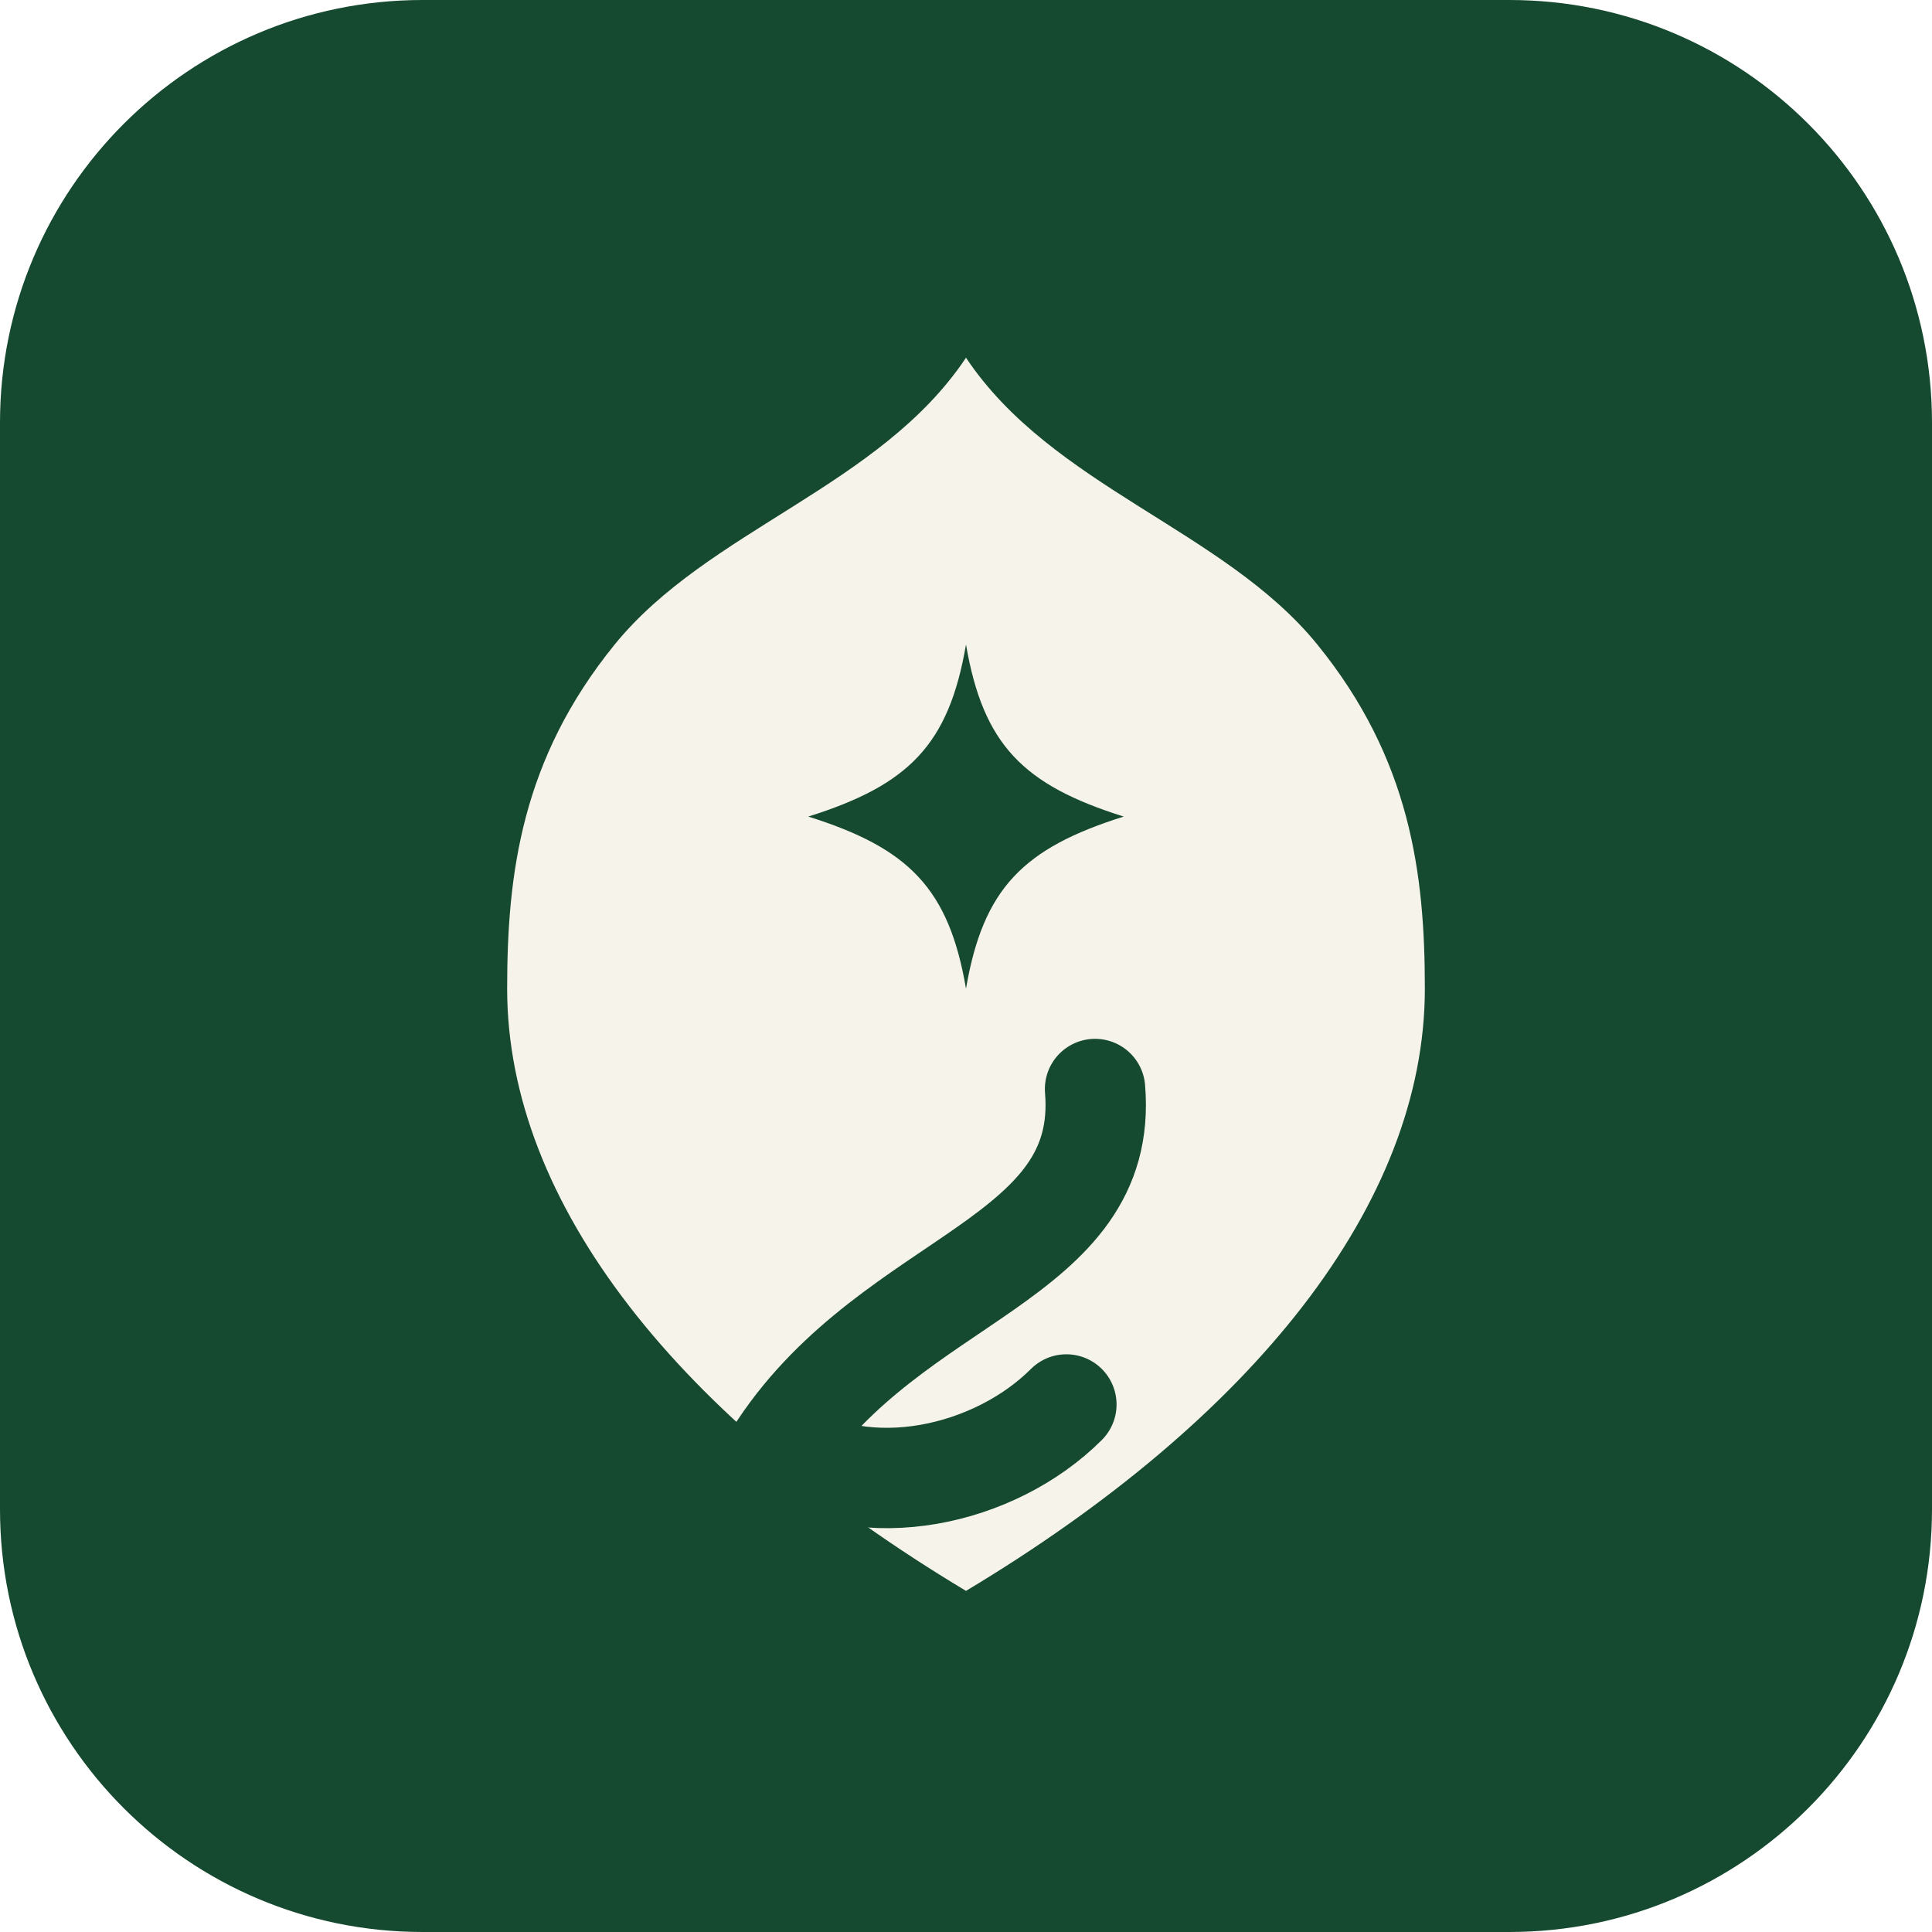
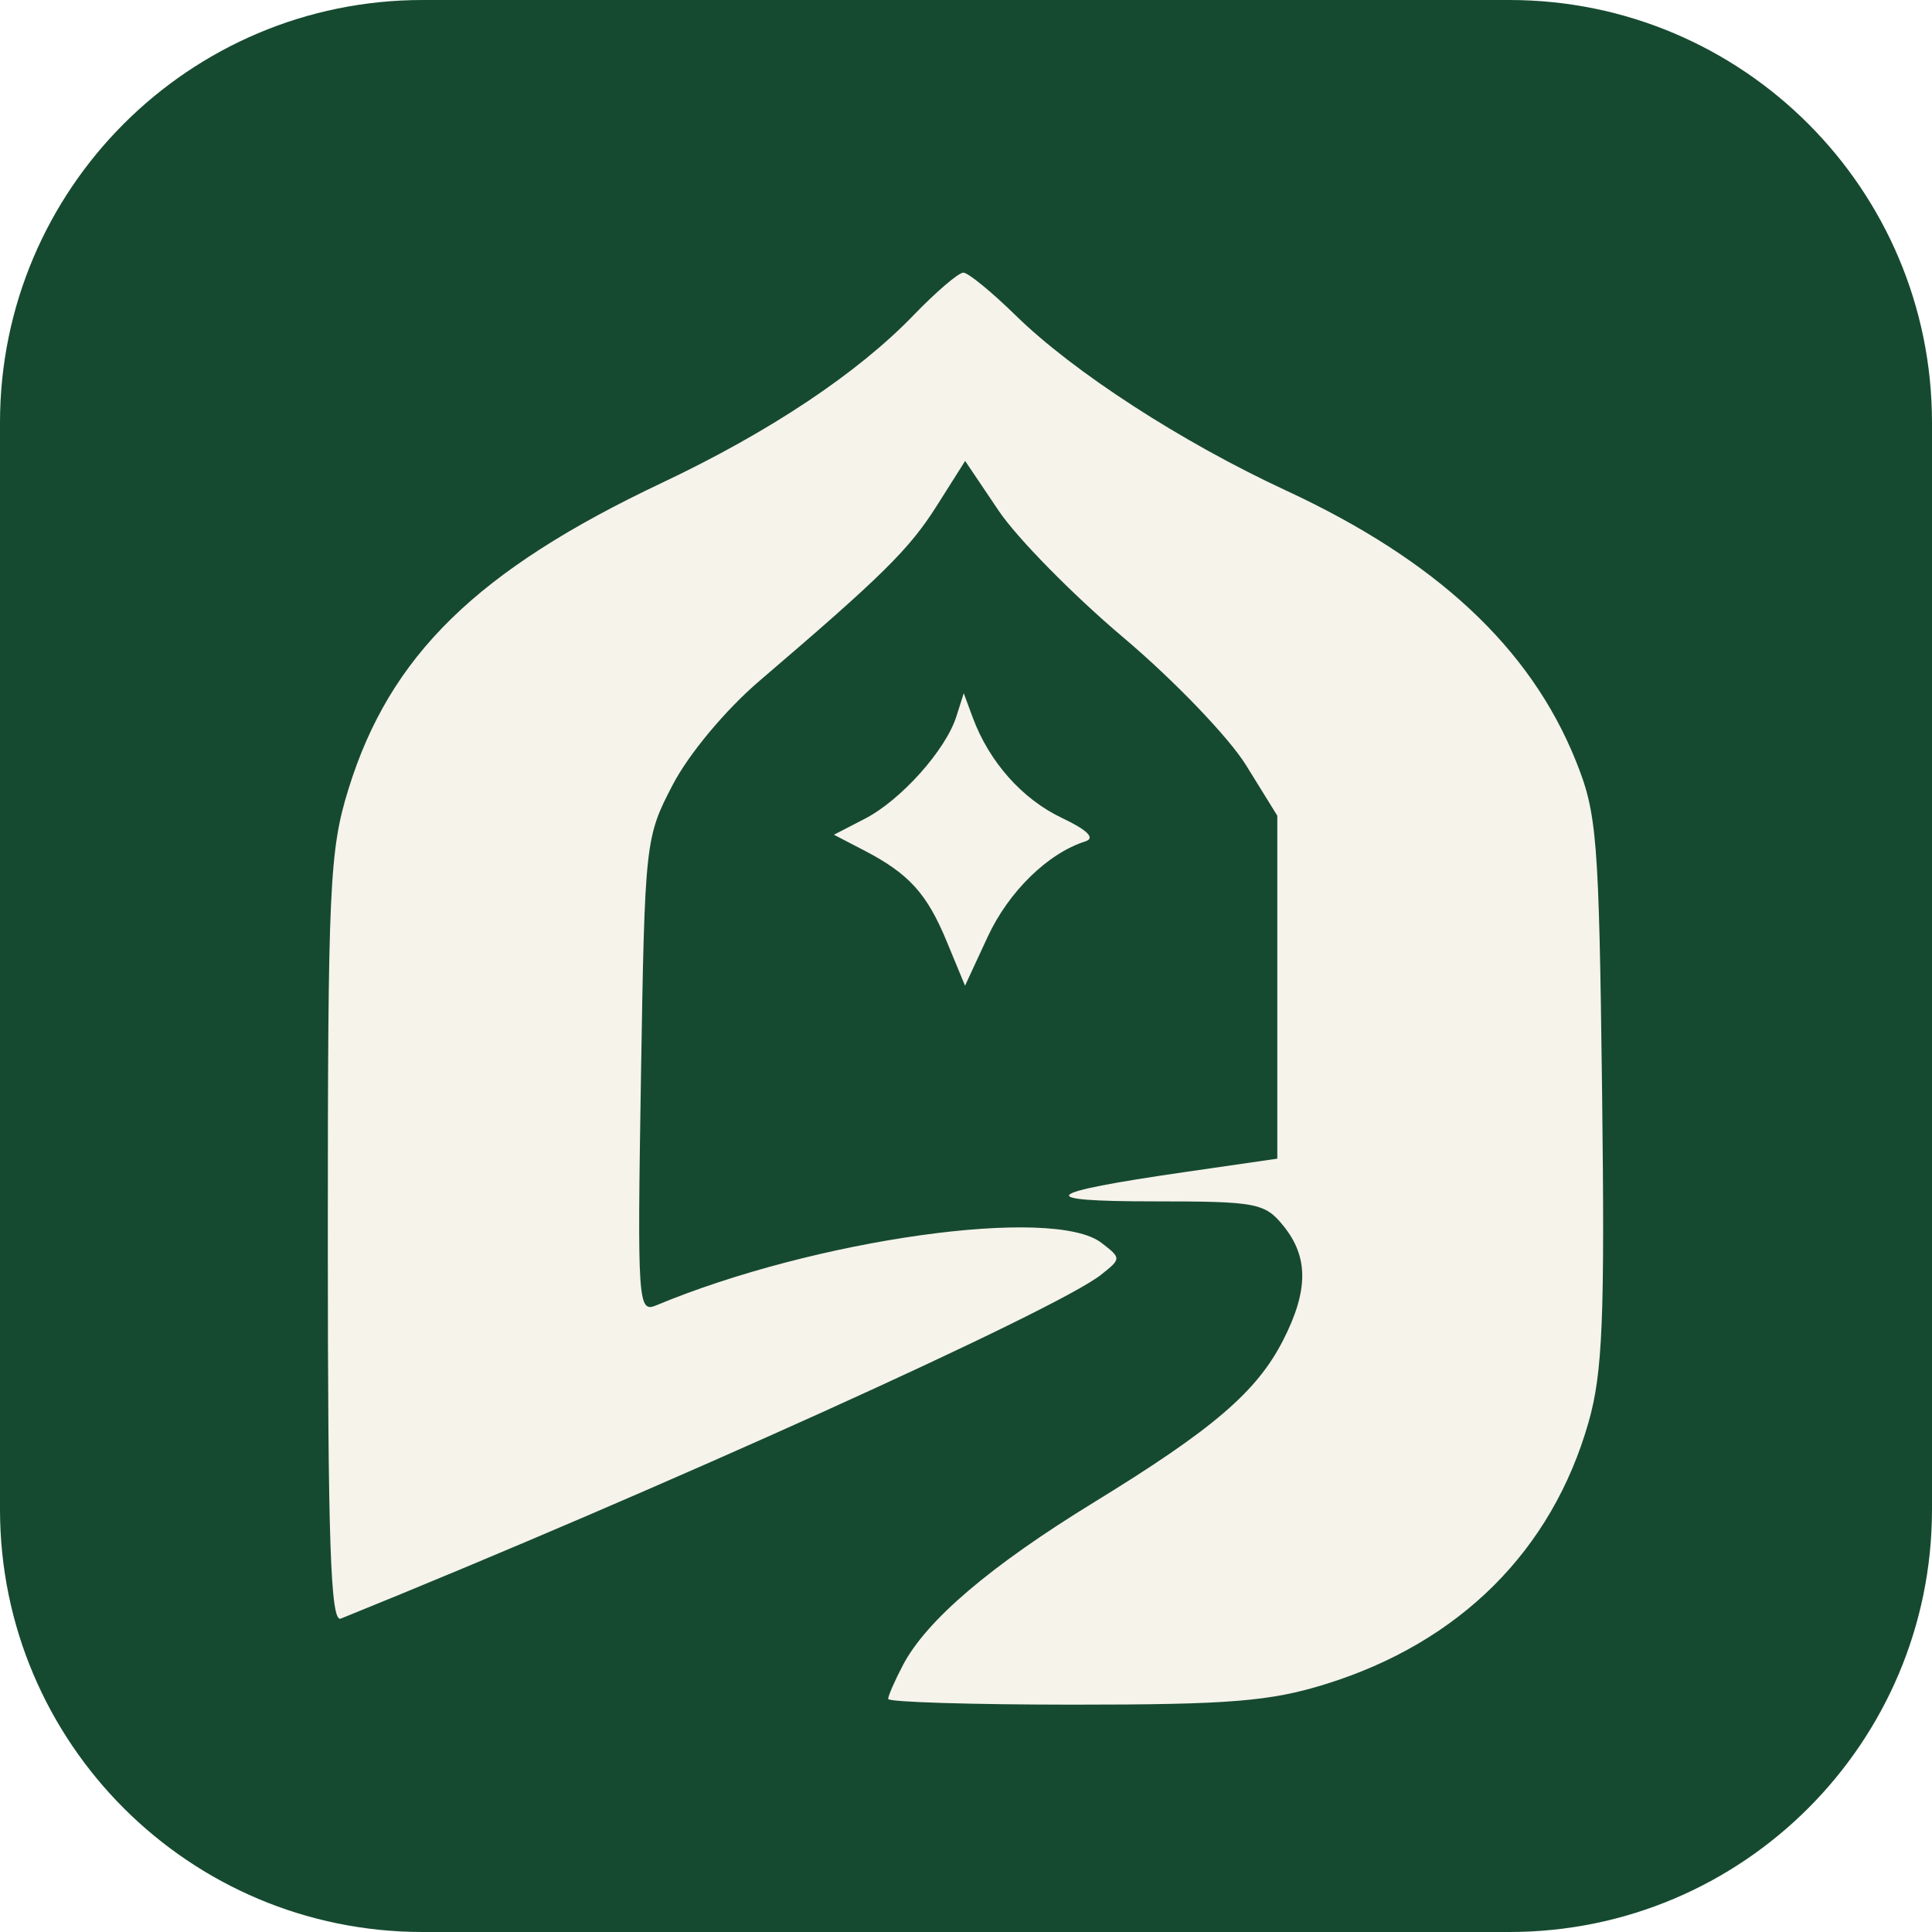
<svg xmlns="http://www.w3.org/2000/svg" viewBox="0 0 512 512" role="img" aria-label="UzRoam">
  <rect width="512" height="512" rx="112" fill="#164A30" />
-   <g transform="translate(256 262) scale(3.8) translate(-50 -50)">
-     <path d="M50 6C56 15 68 18 74.5 26C81 34 82 42 82 50C82 65 70 80 50 92C30 80 18 65 18 50C18 42 19 34 25.5 26C32 18 44 15 50 6Z" fill="#F6F3EA" />
-     <path d="M50 26C51.2 33 54 35.8 61 38C54 40.2 51.2 43 50 50C48.8 43 46 40.2 39 38C46 35.8 48.8 33 50 26Z" fill="#164A30" />
-     <path d="M59 57C60 69 45 70 37 82C43 86 52 84 57 79" fill="none" stroke="#164A30" stroke-width="7" stroke-linecap="round" stroke-linejoin="round" />
-   </g>
+   <path transform="translate(256 262) scale(2.75) translate(-85.5 -99)" fill-rule="evenodd" fill="#F6F3EA" d="M 80.453 34.097 C 75.041 39.707, 66.573 45.349, 56.206 50.252 C 38.372 58.686, 29.963 66.905, 25.982 79.793 C 24.157 85.702, 24 89.146, 24 123.212 C 24 152.417, 24.263 160.107, 25.250 159.708 C 55.863 147.324, 94.190 129.991, 98.500 126.582 C 100.477 125.018, 100.478 124.983, 98.559 123.500 C 93.917 119.913, 70.958 123.133, 55.653 129.518 C 53.882 130.257, 53.822 129.344, 54.179 107.394 C 54.547 84.809, 54.588 84.430, 57.249 79.336 C 58.804 76.360, 62.342 72.124, 65.603 69.336 C 77.474 59.188, 80.028 56.666, 82.682 52.471 L 85.417 48.147 88.653 52.952 C 90.433 55.594, 95.847 61.097, 100.684 65.180 C 105.521 69.263, 110.834 74.794, 112.489 77.470 L 115.500 82.336 115.500 98.860 L 115.500 115.385 106.526 116.684 C 92.715 118.683, 91.865 119.500, 103.596 119.500 C 113.510 119.500, 114.298 119.649, 116.089 121.861 C 118.518 124.862, 118.510 128.081, 116.059 132.885 C 113.528 137.845, 109.308 141.462, 97.866 148.479 C 87.828 154.635, 81.696 159.861, 79.418 164.200 C 78.638 165.686, 78 167.148, 78 167.450 C 78 167.753, 86.053 168, 95.895 168 C 110.902 168, 114.815 167.681, 120.145 166.025 C 133.081 162.005, 141.967 153.156, 145.493 140.785 C 146.855 136.005, 147.068 130.768, 146.796 108.785 C 146.493 84.370, 146.312 82.109, 144.249 77 C 139.864 66.140, 130.815 57.710, 116.337 50.995 C 106.280 46.331, 95.865 39.586, 90.289 34.124 C 87.972 31.856, 85.701 30, 85.242 30 C 84.782 30, 82.627 31.844, 80.453 34.097 M 84.572 72.772 C 83.546 76.006, 79.236 80.827, 75.767 82.621 L 72.772 84.169 75.634 85.654 C 80 87.919, 81.726 89.816, 83.647 94.462 L 85.407 98.716 87.588 94.008 C 89.607 89.650, 93.386 85.957, 97 84.809 C 97.988 84.495, 97.212 83.721, 94.730 82.543 C 90.915 80.732, 87.727 77.139, 86.148 72.871 L 85.283 70.533 84.572 72.772" />
</svg>
